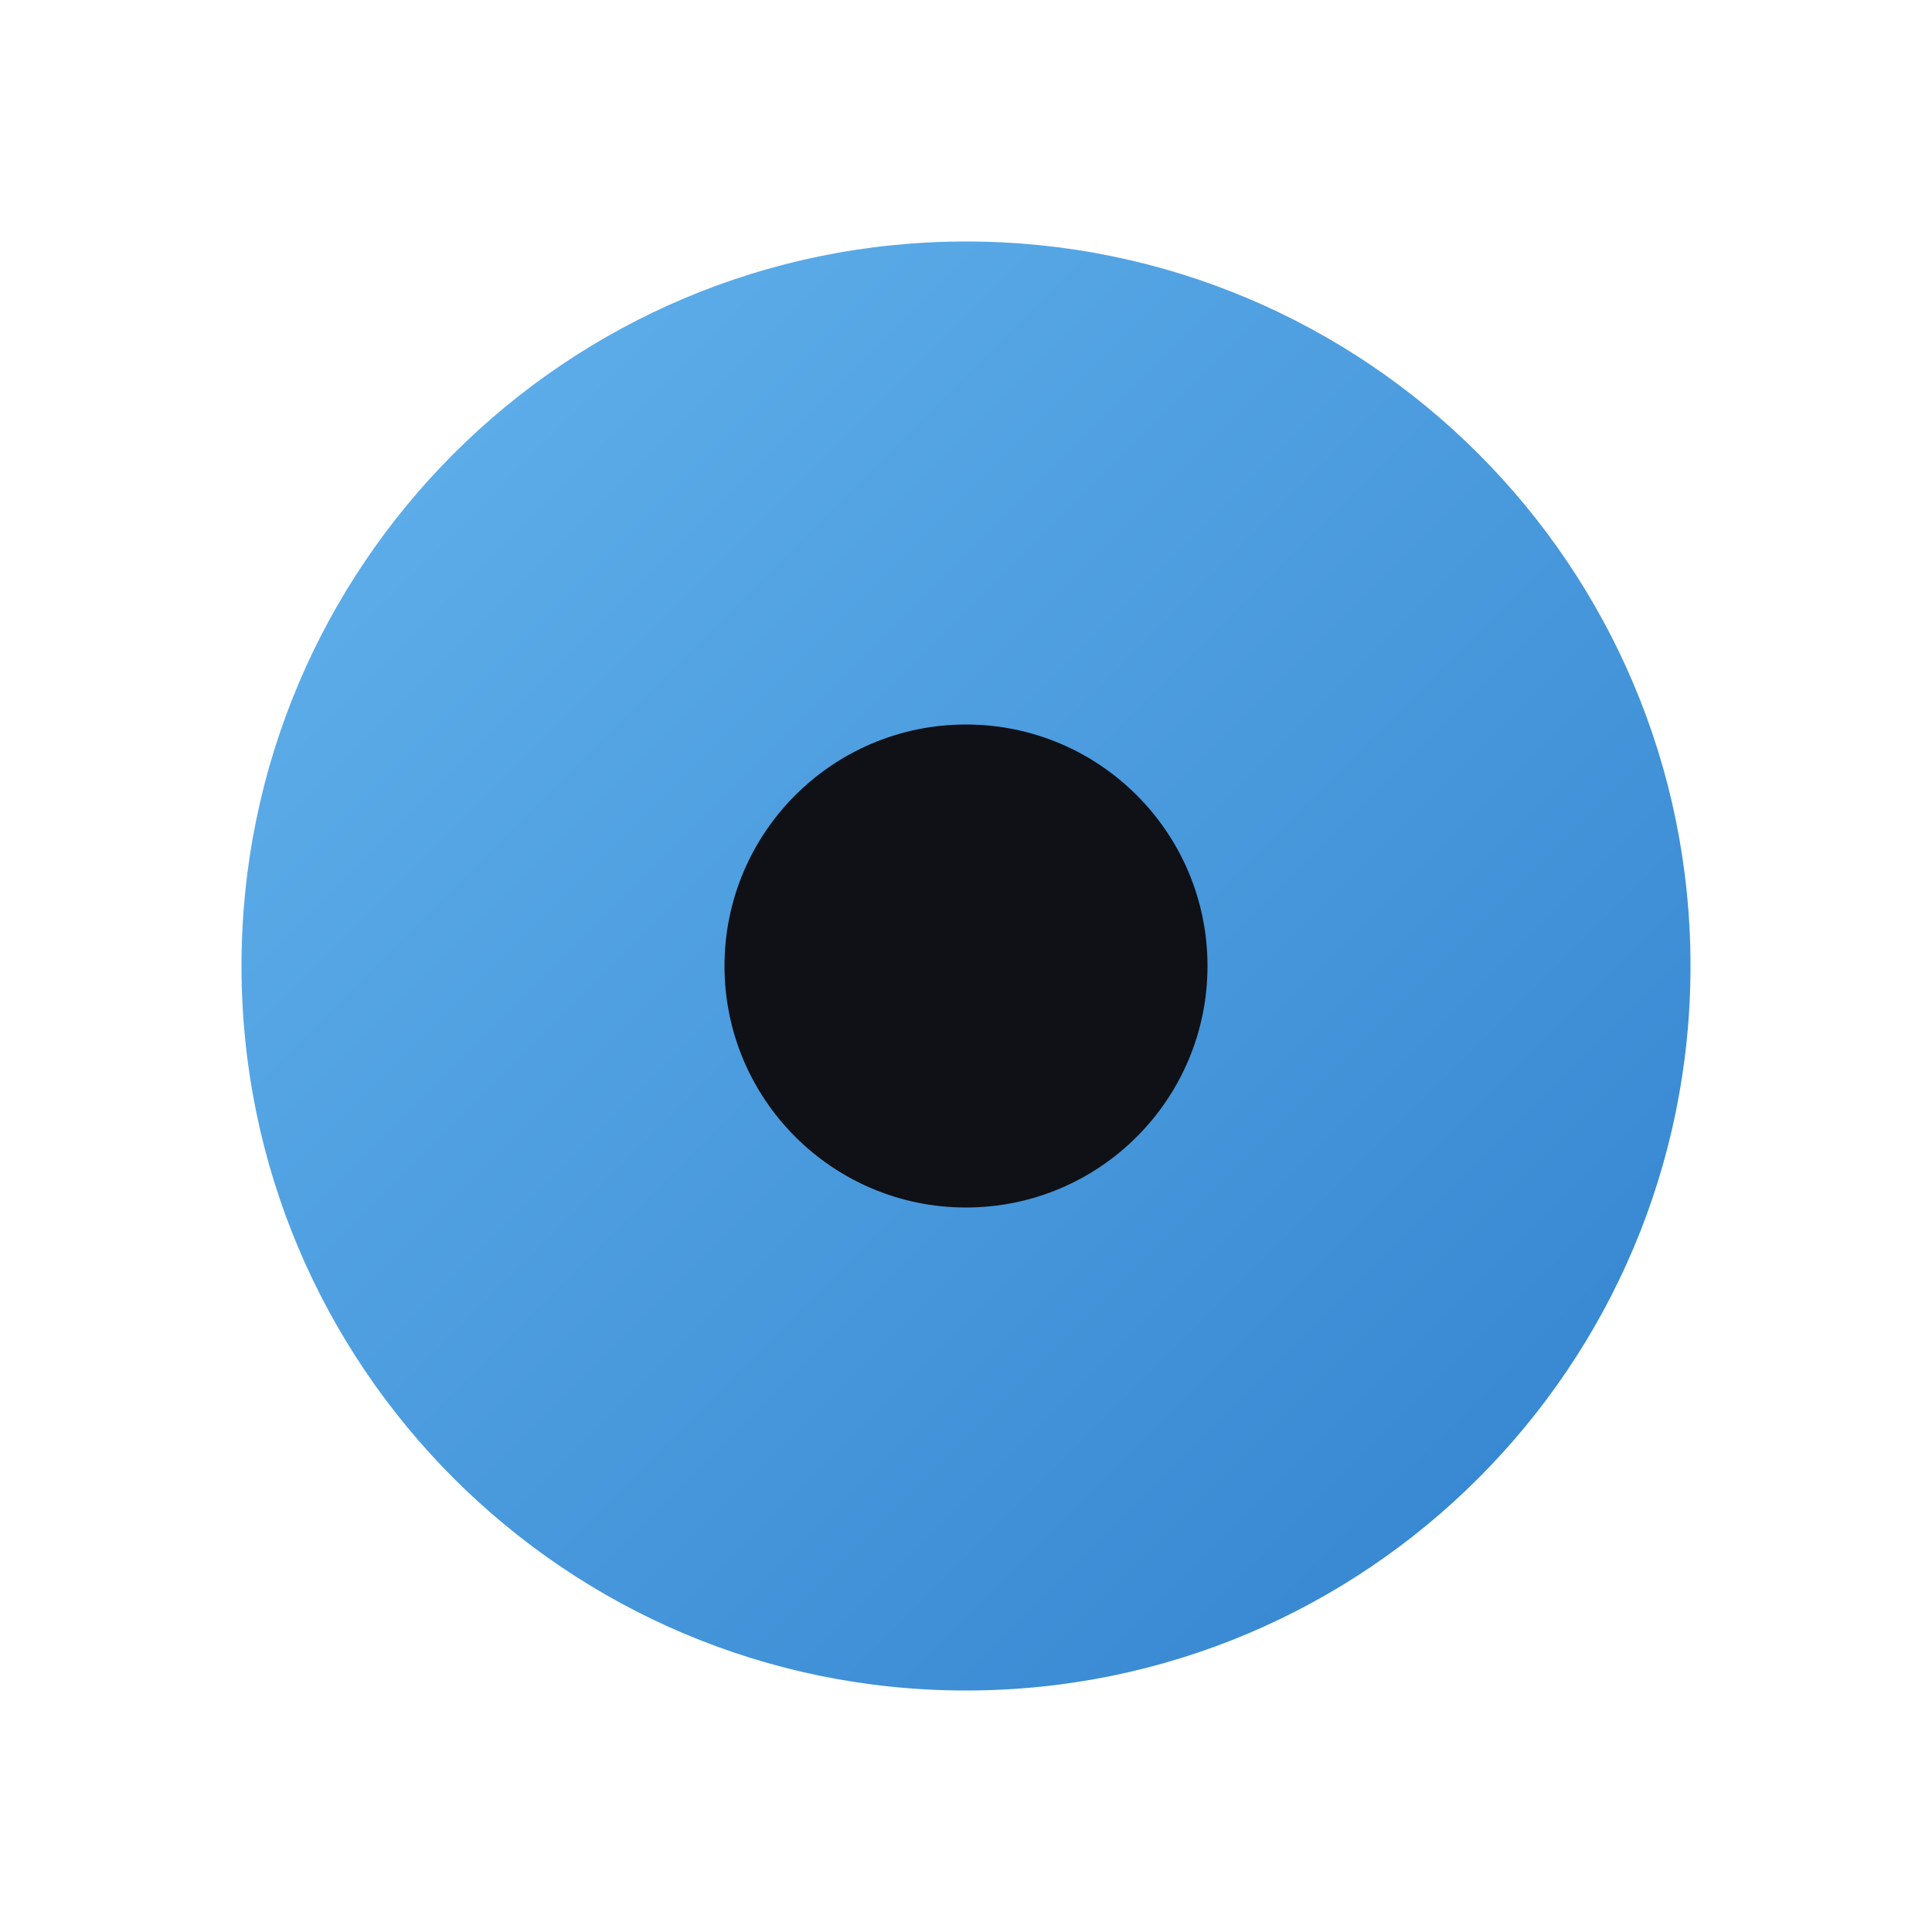
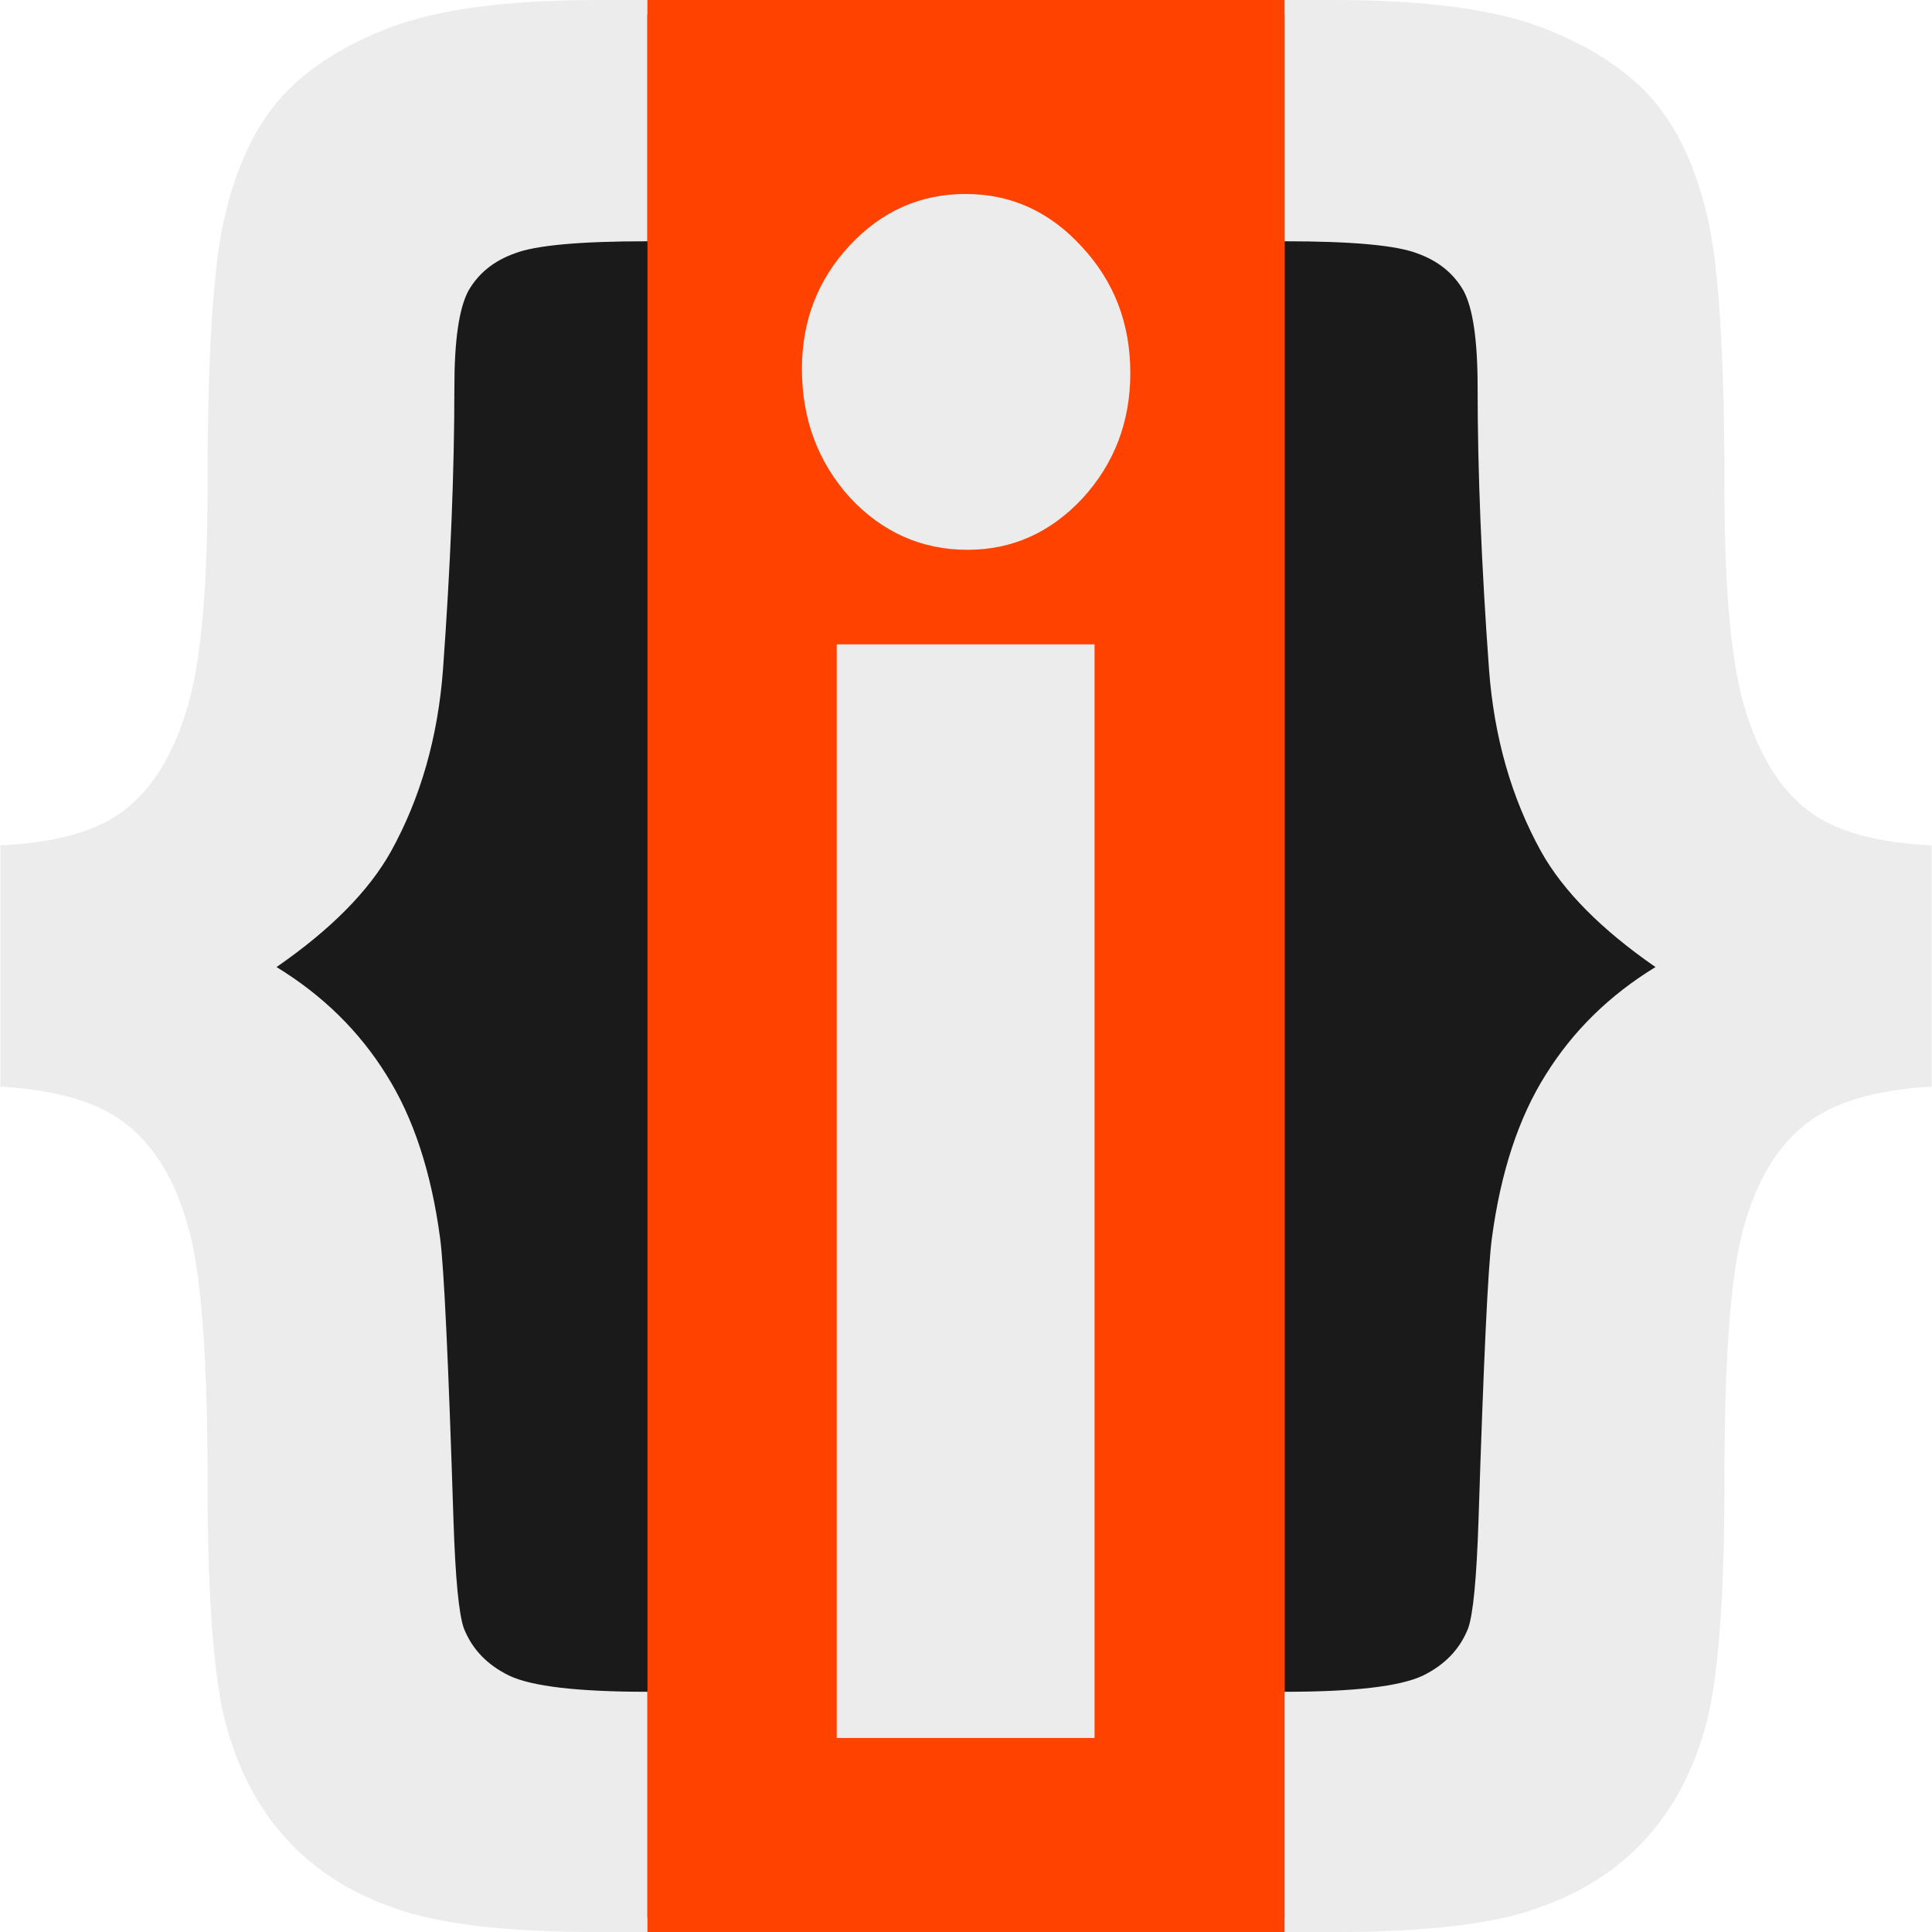
- <svg xmlns="http://www.w3.org/2000/svg" viewBox="0 0 32 32">
-   <defs>
-     <linearGradient id="g" x1="0" y1="0" x2="1" y2="1">
-       <stop offset="0" stop-color="#63b3ed" />
-       <stop offset="1" stop-color="#3182ce" />
-     </linearGradient>
+ <svg xmlns="http://www.w3.org/2000/svg" width="256" height="256" viewBox="0 0 67.733 67.733" version="1.1" id="svg1">
+   <defs id="defs1">
+     <clipPath clipPathUnits="userSpaceOnUse" id="clipPath4-9">
+       <rect style="opacity:0.472;fill:#ffcc00;fill-opacity:1;stroke:none;stroke-width:0.026" id="rect5-2" width="22.473" height="67.549" x="50.285" y="153.851" />
+     </clipPath>
+     <clipPath clipPathUnits="userSpaceOnUse" id="clipPath4">
+       <rect style="opacity:0.472;fill:#ffcc00;fill-opacity:1;stroke:none;stroke-width:0.026" id="rect5" width="22.473" height="67.549" x="50.285" y="153.851" />
+     </clipPath>
  </defs>
-   <circle cx="16" cy="16" r="12" fill="url(#g)" />
-   <circle cx="16" cy="16" r="4" fill="#0f1117" />
+   <g id="layer1">
+     <g id="g22" transform="translate(409.3608,127.2904)">
+       <rect style="fill:#1a1a1a;fill-opacity:1;stroke:none;stroke-width:0.196;stroke-linecap:round;stroke-linejoin:round;paint-order:stroke markers fill" id="rect1-2-58-5-0-1-7-8" width="52.386" height="67.537" x="-401.687" y="-127.192" ry="10.83" rx="20.632" />
+       <rect style="fill:#ececec;fill-opacity:1;stroke:#000000;stroke-width:0.026" id="rect2-5-1" width="22.32" height="67.707" x="-386.654" y="-127.278" />
+       <path id="text97-64-4-0-1-1-14-5-3-7-1-9-2-5-4-2-8-1-6-0-2-5-2-2-2-3-4-8" style="font-style:normal;font-variant:normal;font-weight:bold;font-stretch:normal;font-size:14.111px;line-height:1.25;font-family:'Century Gothic';-inkscape-font-specification:'Century Gothic Bold';fill:#ff4200;fill-opacity:1;stroke-width:0.196" d="m 47.949,153.858 v 67.536 h 27.145 v -67.536 z m 13.557,6.781 c 1.592,0 2.953,0.611 4.081,1.829 1.15,1.218 1.724,2.694 1.724,4.427 0,1.71 -0.564,3.172 -1.692,4.39 -1.128,1.195 -2.478,1.792 -4.049,1.792 -1.615,0 -2.995,-0.608 -4.145,-1.826 -1.128,-1.242 -1.692,-2.742 -1.692,-4.499 0,-1.687 0.564,-3.127 1.692,-4.322 1.128,-1.195 2.488,-1.792 4.081,-1.792 z m -4.546,15.744 h 9.09 v 38.228 h -9.09 z" clip-path="url(#clipPath4)" transform="matrix(0.9943644,0,0,1.002921,-436.6654,-281.5977)" />
+       <path d="m -409.348,-89.195 v -8.458 c 1.967,-0.094 3.416,-0.505 4.344,-1.233 0.951,-0.728 1.669,-1.868 2.155,-3.418 0.509,-1.551 0.763,-4.17 0.763,-7.859 0,-4.652 0.197,-7.824 0.597,-9.515 0.4,-1.715 1.028,-3.078 1.89,-4.088 0.884,-1.034 2.166,-1.879 3.846,-2.537 1.702,-0.658 4.145,-0.987 7.329,-0.987 h 1.758 v 8.458 c -2.365,0 -3.913,0.141 -4.643,0.423 -0.73,0.258 -1.271,0.693 -1.625,1.304 -0.332,0.611 -0.497,1.739 -0.497,3.383 0,2.96 -0.135,6.261 -0.399,9.903 -0.178,2.373 -0.785,4.499 -1.824,6.379 -0.774,1.386 -2.111,2.737 -4.012,4.053 1.614,0.987 2.896,2.244 3.846,3.771 0.951,1.504 1.581,3.418 1.89,5.744 0.135,1.01 0.289,4.299 0.467,9.867 0.067,2.044 0.188,3.313 0.366,3.806 0.289,0.728 0.818,1.28 1.592,1.656 0.796,0.376 2.41,0.564 4.841,0.564 v 8.423 h -1.758 c -3.205,0 -5.582,-0.282 -7.13,-0.846 -1.547,-0.54 -2.808,-1.351 -3.78,-2.432 -0.973,-1.057 -1.68,-2.408 -2.122,-4.053 -0.419,-1.621 -0.63,-4.429 -0.63,-8.423 0,-4.464 -0.231,-7.471 -0.696,-9.022 -0.443,-1.574 -1.15,-2.749 -2.122,-3.524 -0.951,-0.775 -2.432,-1.222 -4.444,-1.339 z" style="font-weight:bold;font-size:14.111px;line-height:1.25;font-family:'Century Gothic';-inkscape-font-specification:'Century Gothic Bold';fill:#ececec;fill-opacity:1;stroke-width:0.196" id="path1-1-63-6-9-0-0-4-9-8-3-9-0-3-5-4-8-9-5-7" />
+       <path d="m -341.641,-89.195 v -8.458 c -1.967,-0.094 -3.416,-0.505 -4.344,-1.233 -0.951,-0.728 -1.669,-1.868 -2.155,-3.418 -0.509,-1.551 -0.763,-4.17 -0.763,-7.859 0,-4.652 -0.197,-7.824 -0.597,-9.515 -0.4,-1.715 -1.028,-3.078 -1.89,-4.088 -0.884,-1.034 -2.166,-1.879 -3.846,-2.537 -1.702,-0.658 -4.145,-0.987 -7.329,-0.987 h -1.758 v 8.458 c 2.365,0 3.913,0.141 4.643,0.423 0.73,0.258 1.271,0.693 1.625,1.304 0.332,0.611 0.497,1.739 0.497,3.383 0,2.96 0.135,6.261 0.4,9.903 0.178,2.373 0.785,4.499 1.824,6.379 0.774,1.386 2.111,2.737 4.012,4.053 -1.614,0.987 -2.896,2.244 -3.846,3.771 -0.951,1.504 -1.581,3.418 -1.891,5.744 -0.135,1.01 -0.289,4.299 -0.467,9.867 -0.067,2.044 -0.188,3.313 -0.366,3.806 -0.289,0.728 -0.818,1.28 -1.591,1.656 -0.796,0.376 -2.41,0.564 -4.842,0.564 v 8.423 h 1.758 c 3.205,0 5.582,-0.282 7.13,-0.846 1.547,-0.54 2.808,-1.351 3.78,-2.432 0.973,-1.057 1.68,-2.408 2.122,-4.053 0.419,-1.621 0.63,-4.429 0.63,-8.423 0,-4.464 0.231,-7.471 0.696,-9.022 0.443,-1.574 1.15,-2.749 2.122,-3.524 0.951,-0.775 2.432,-1.222 4.444,-1.339 z" style="font-weight:bold;font-size:14.111px;line-height:1.25;font-family:'Century Gothic';-inkscape-font-specification:'Century Gothic Bold';fill:#ececec;fill-opacity:1;stroke-width:0.196" id="path1-1-63-6-9-0-0-4-9-8-3-9-0-3-6-0-8-2-0-6-3" />
+     </g>
+   </g>
</svg>
